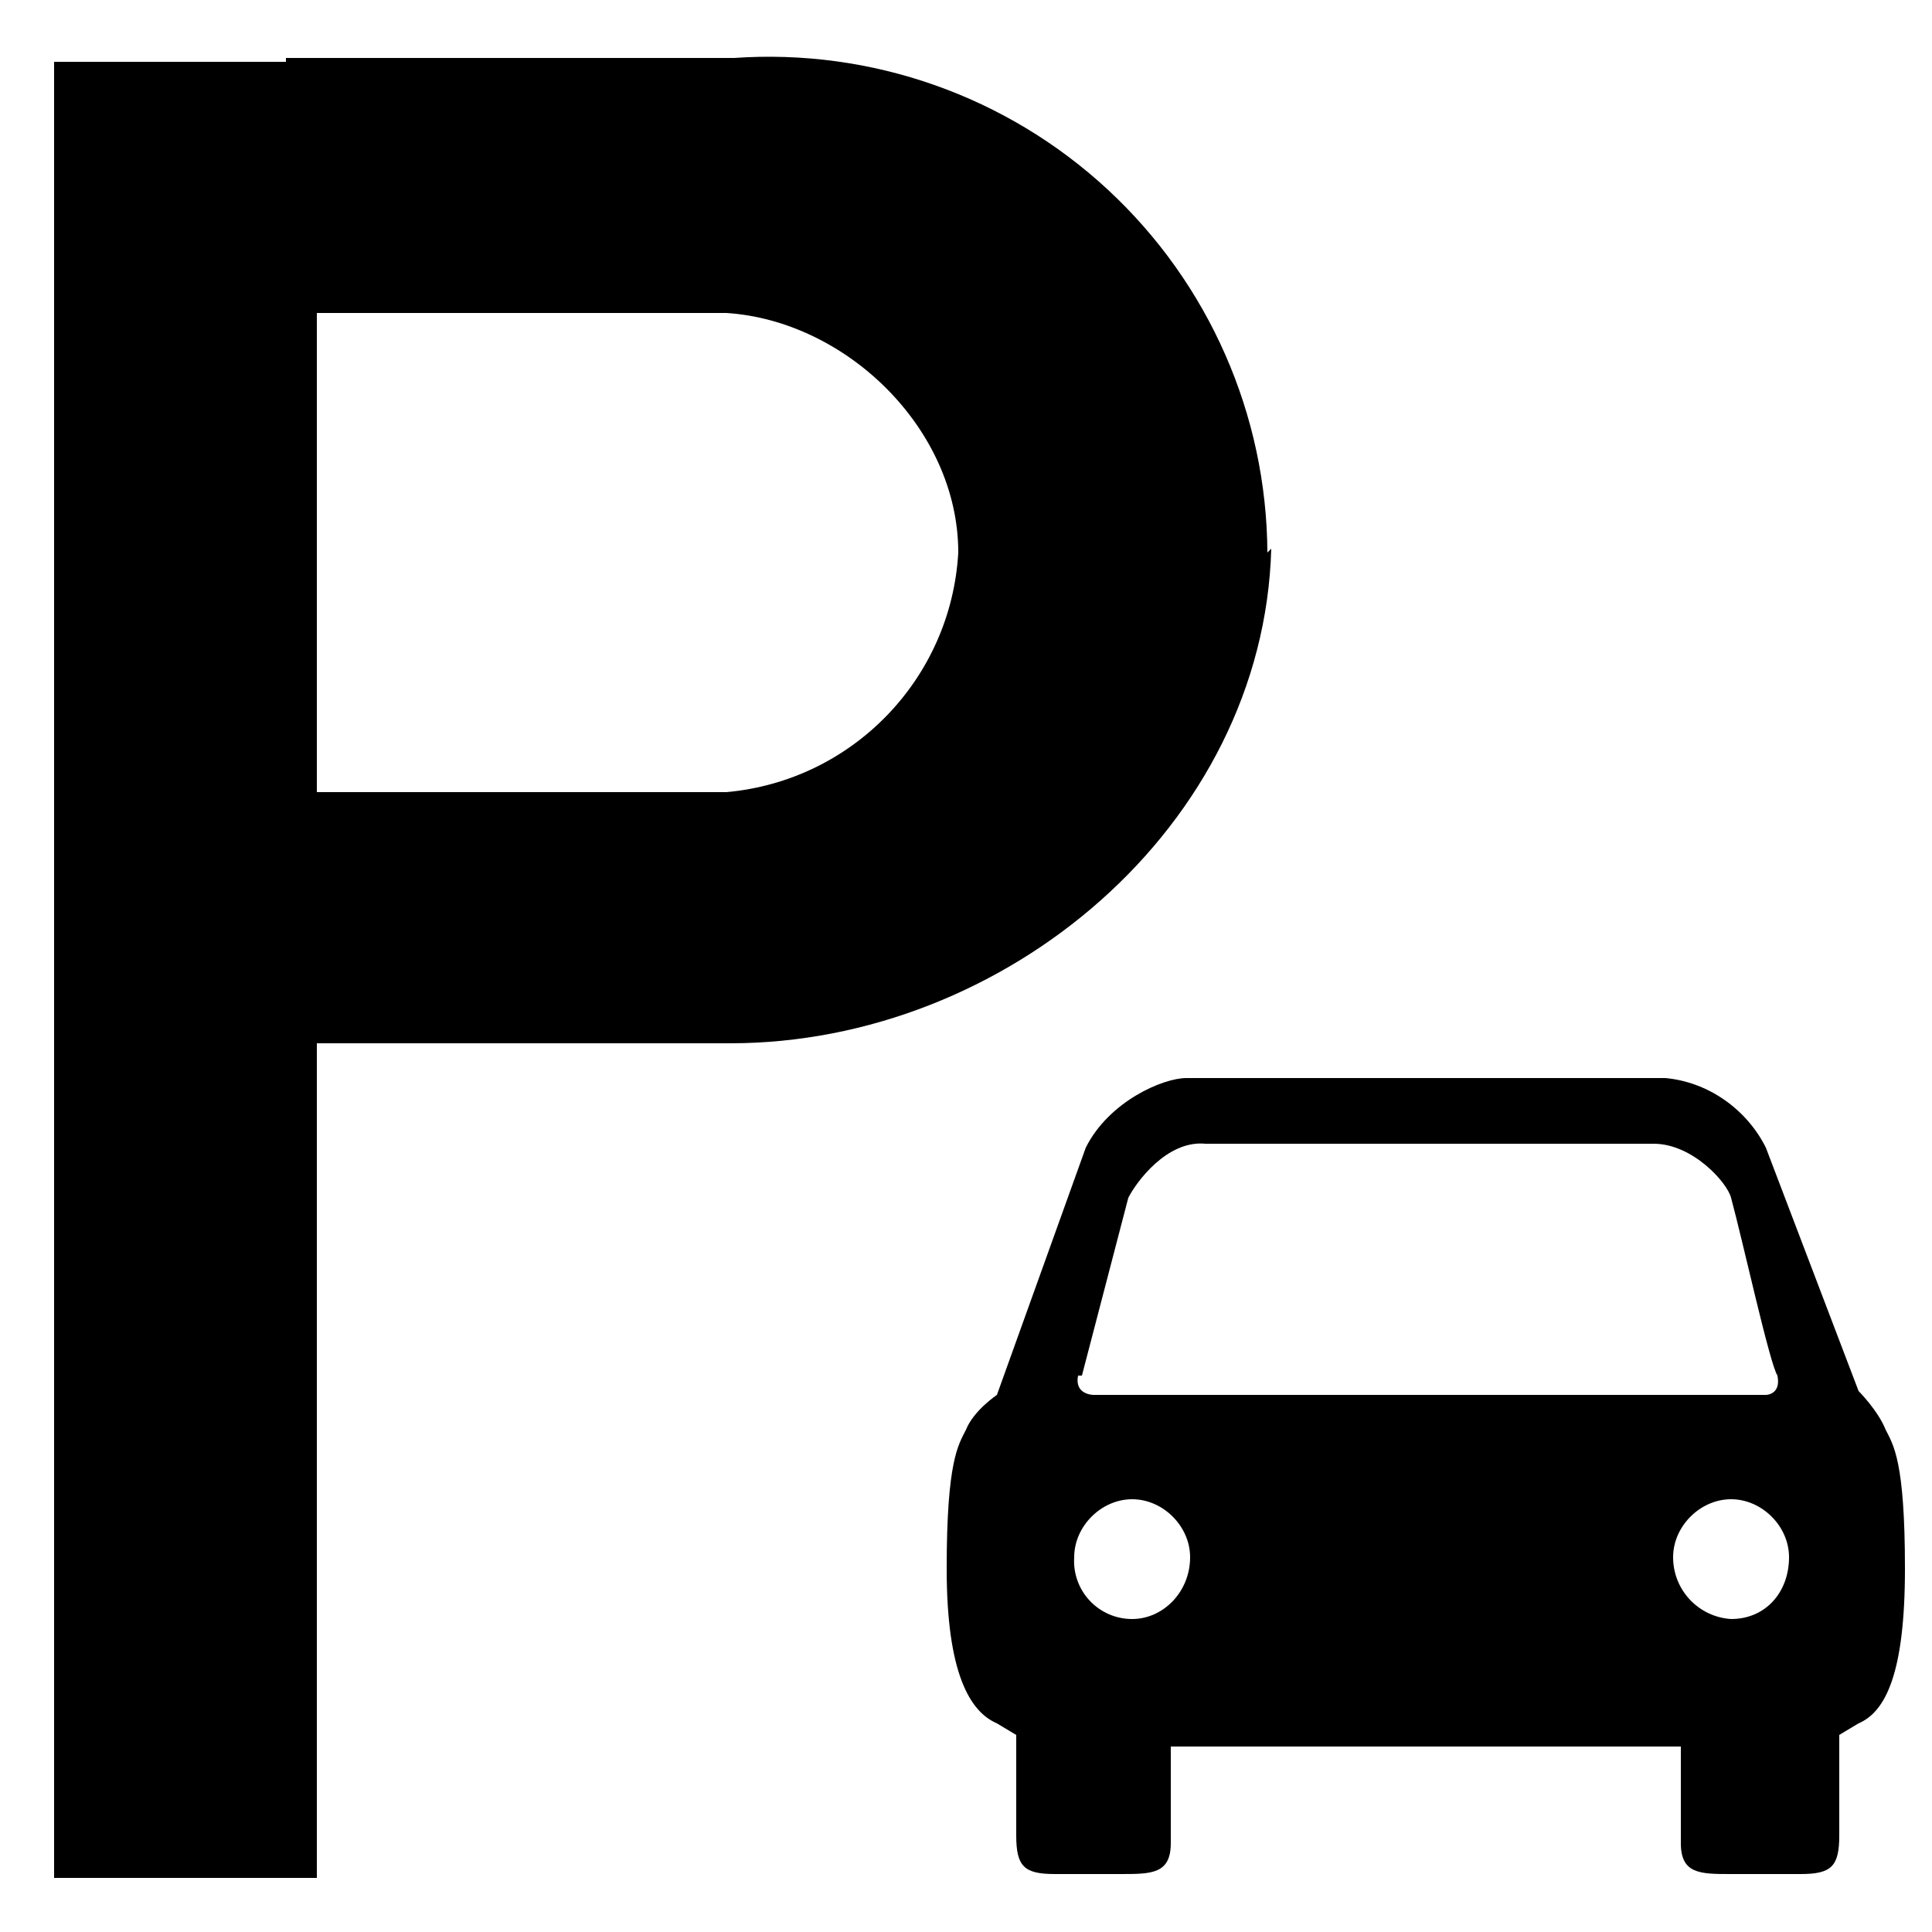
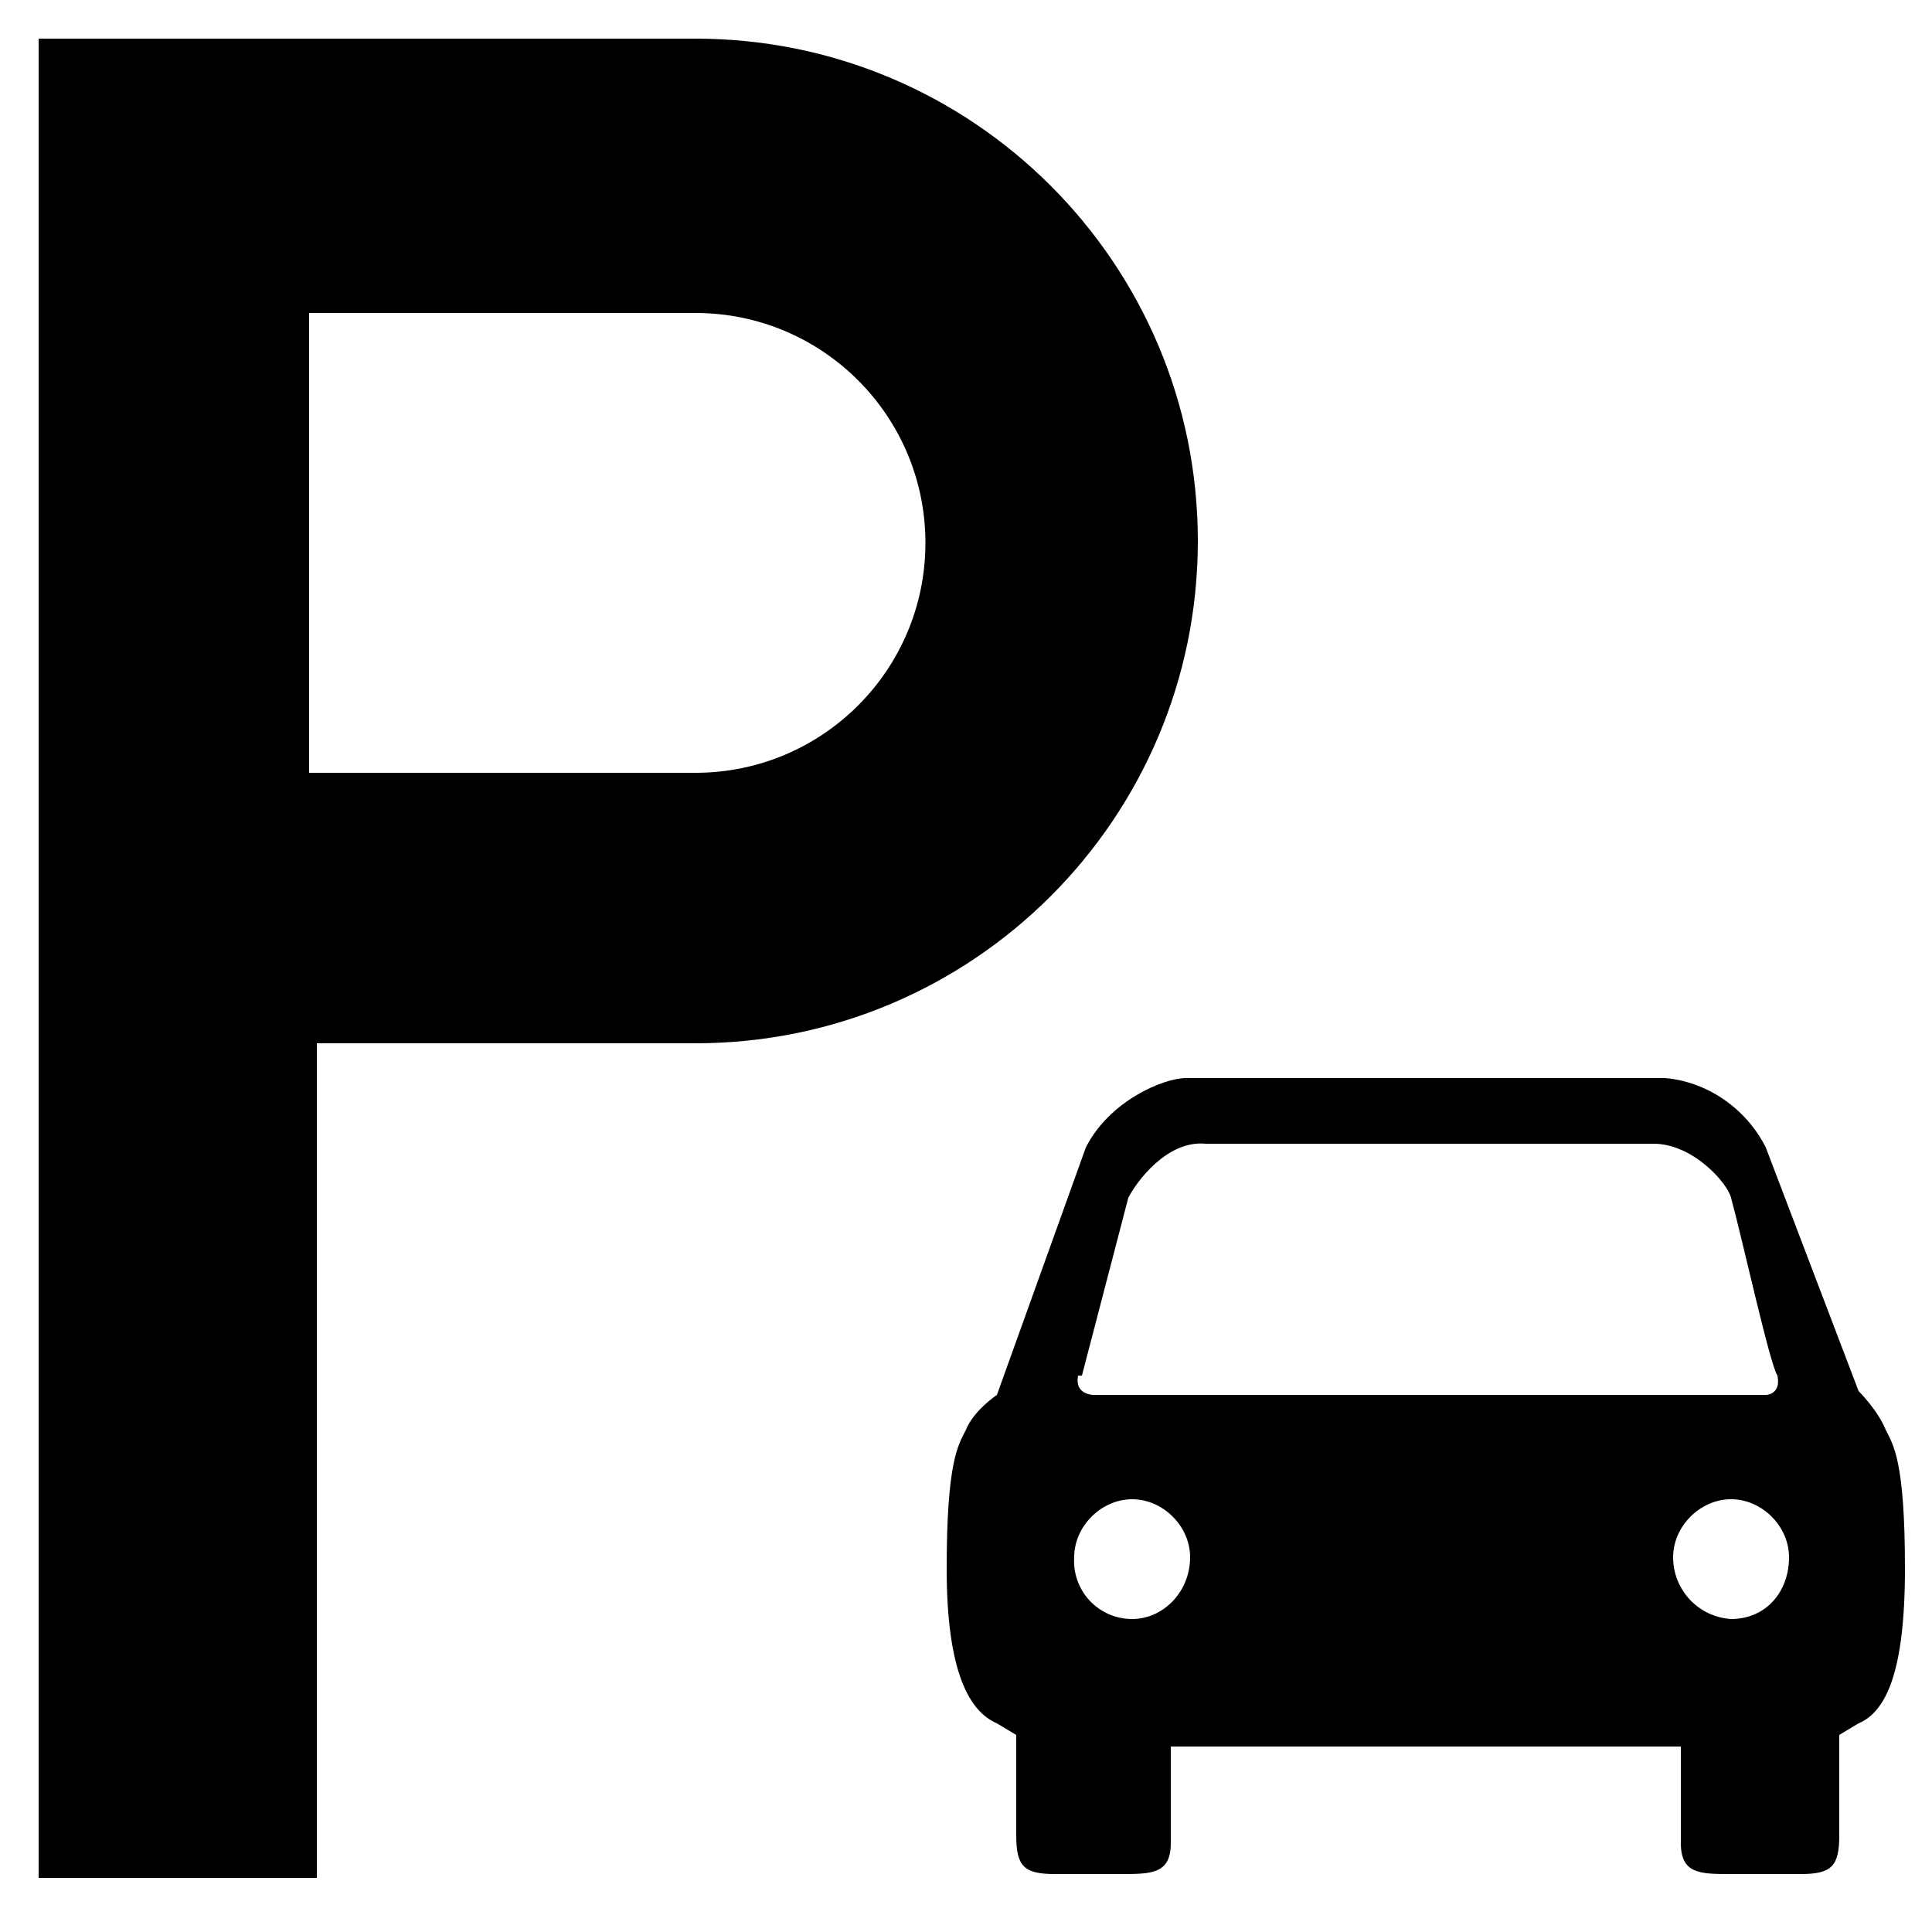
<svg xmlns="http://www.w3.org/2000/svg" xml:space="preserve" width="50" height="50">
-   <path d="M32.8 14.3A12.9 12.9 0 0 0 19 1.5H7.4v.1h-6v47h6.8V27h10.7c7.1 0 13.8-5.6 14-12.8zm-14 6.2H8.2V8.1h10.6c3.1.2 6 3 6 6.2a6.6 6.6 0 0 1-6 6.2zm30 16.5c-.2-.5-.7-1-.7-1l-2.4-6.3c-.5-1-1.5-1.7-2.6-1.8H30.7c-.6 0-2 .6-2.6 1.8l-2.3 6.4s-.6.4-.8.9c-.2.4-.5.8-.5 3.6 0 2.7.6 3.7 1.3 4l.5.3v2.6c0 .8.2 1 1 1H29c.8 0 1.3 0 1.3-.8v-2.5h13.2v2.5c0 .8.5.8 1.3.8h1.8c.8 0 1-.2 1-1v-2.6l.5-.3c.7-.3 1.2-1.3 1.2-4 0-2.8-.3-3.2-.5-3.6zM28 35.6l1.2-4.6c.2-.4 1-1.5 2-1.4h11.6c1 0 1.9 1 2 1.4.3 1.1 1 4.3 1.2 4.6.1.5-.3.5-.3.5H28.3s-.5 0-.4-.5zm1.3 6.3a1.5 1.5 0 0 1-1.5-1.6c0-.8.7-1.5 1.5-1.5s1.5.7 1.5 1.5c0 .9-.7 1.6-1.5 1.6zm15.5 0a1.6 1.6 0 0 1-1.5-1.6c0-.8.7-1.5 1.5-1.5s1.5.7 1.5 1.5c0 .9-.6 1.6-1.5 1.6z" />
+   <path d="M1 1h0v47.6h7.2v-21.6h9.8a1 1 0 00-0-26zm7 19v-11.9h10a1 1 0 010 11.9zm40.8 17c-.2-.5-.7-1-.7-1l-2.4-6.3c-.5-1-1.5-1.7-2.6-1.8h-12.4c-.6 0-2 .6-2.6 1.8l-2.3 6.4s-.6.4-.8.9c-.2.4-.5.8-.5 3.6 0 2.7.6 3.7 1.3 4l.5.3v2.6c0 .8.2 1 1 1h1.7c.8 0 1.3 0 1.3-.8v-2.5h13.2v2.5c0 .8.5.8 1.3.8h1.8c.8 0 1-.2 1-1v-2.6l.5-.3c.7-.3 1.2-1.3 1.2-4 0-2.8-.3-3.2-.5-3.6zm-20.8-1.4 1.2-4.6c.2-.4 1-1.5 2-1.4h11.6c1 0 1.9 1 2 1.4.3 1.1 1 4.3 1.2 4.6.1.5-.3.5-.3.5h-17.4s-.5 0-.4-.5zm1.3 6.3a1.5 1.5 0 01-1.5-1.6c0-.8.7-1.5 1.5-1.5s1.5.7 1.5 1.5c0 .9-.7 1.6-1.5 1.6zm15.5 0a1.6 1.6 0 01-1.5-1.6c0-.8.7-1.5 1.5-1.5s1.5.7 1.5 1.5c0 .9-.6 1.6-1.5 1.6z" />
</svg>
